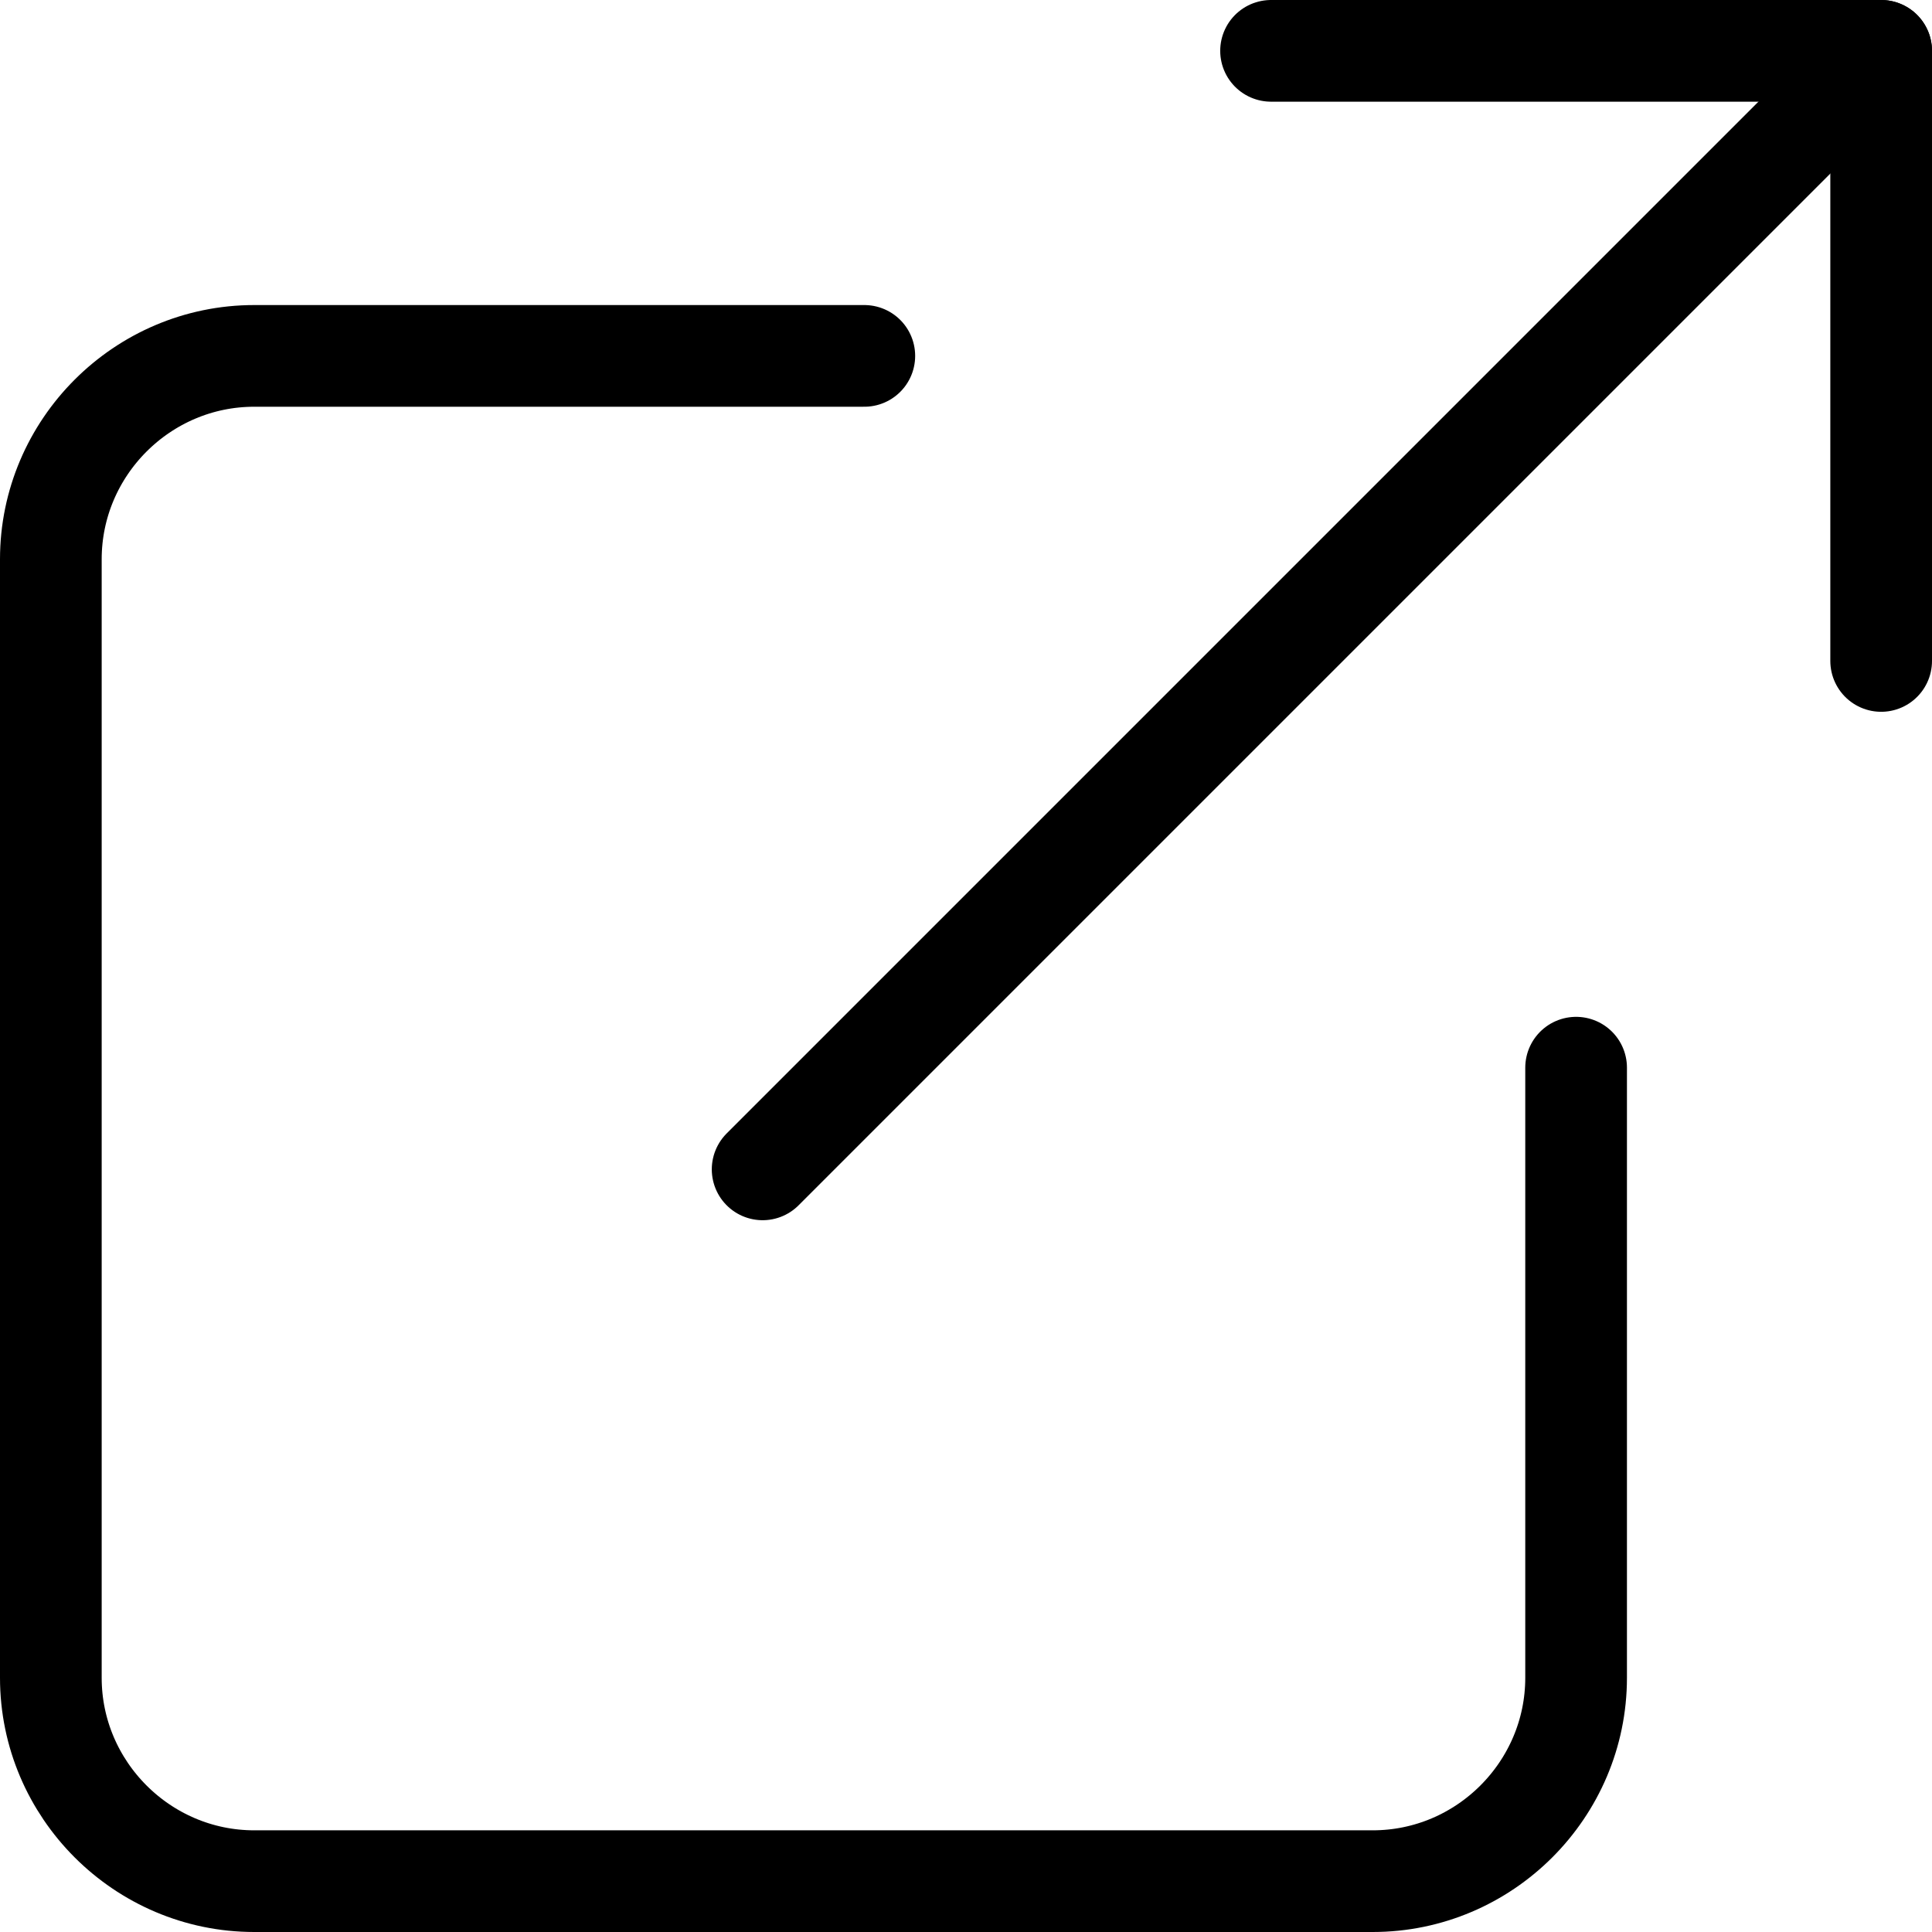
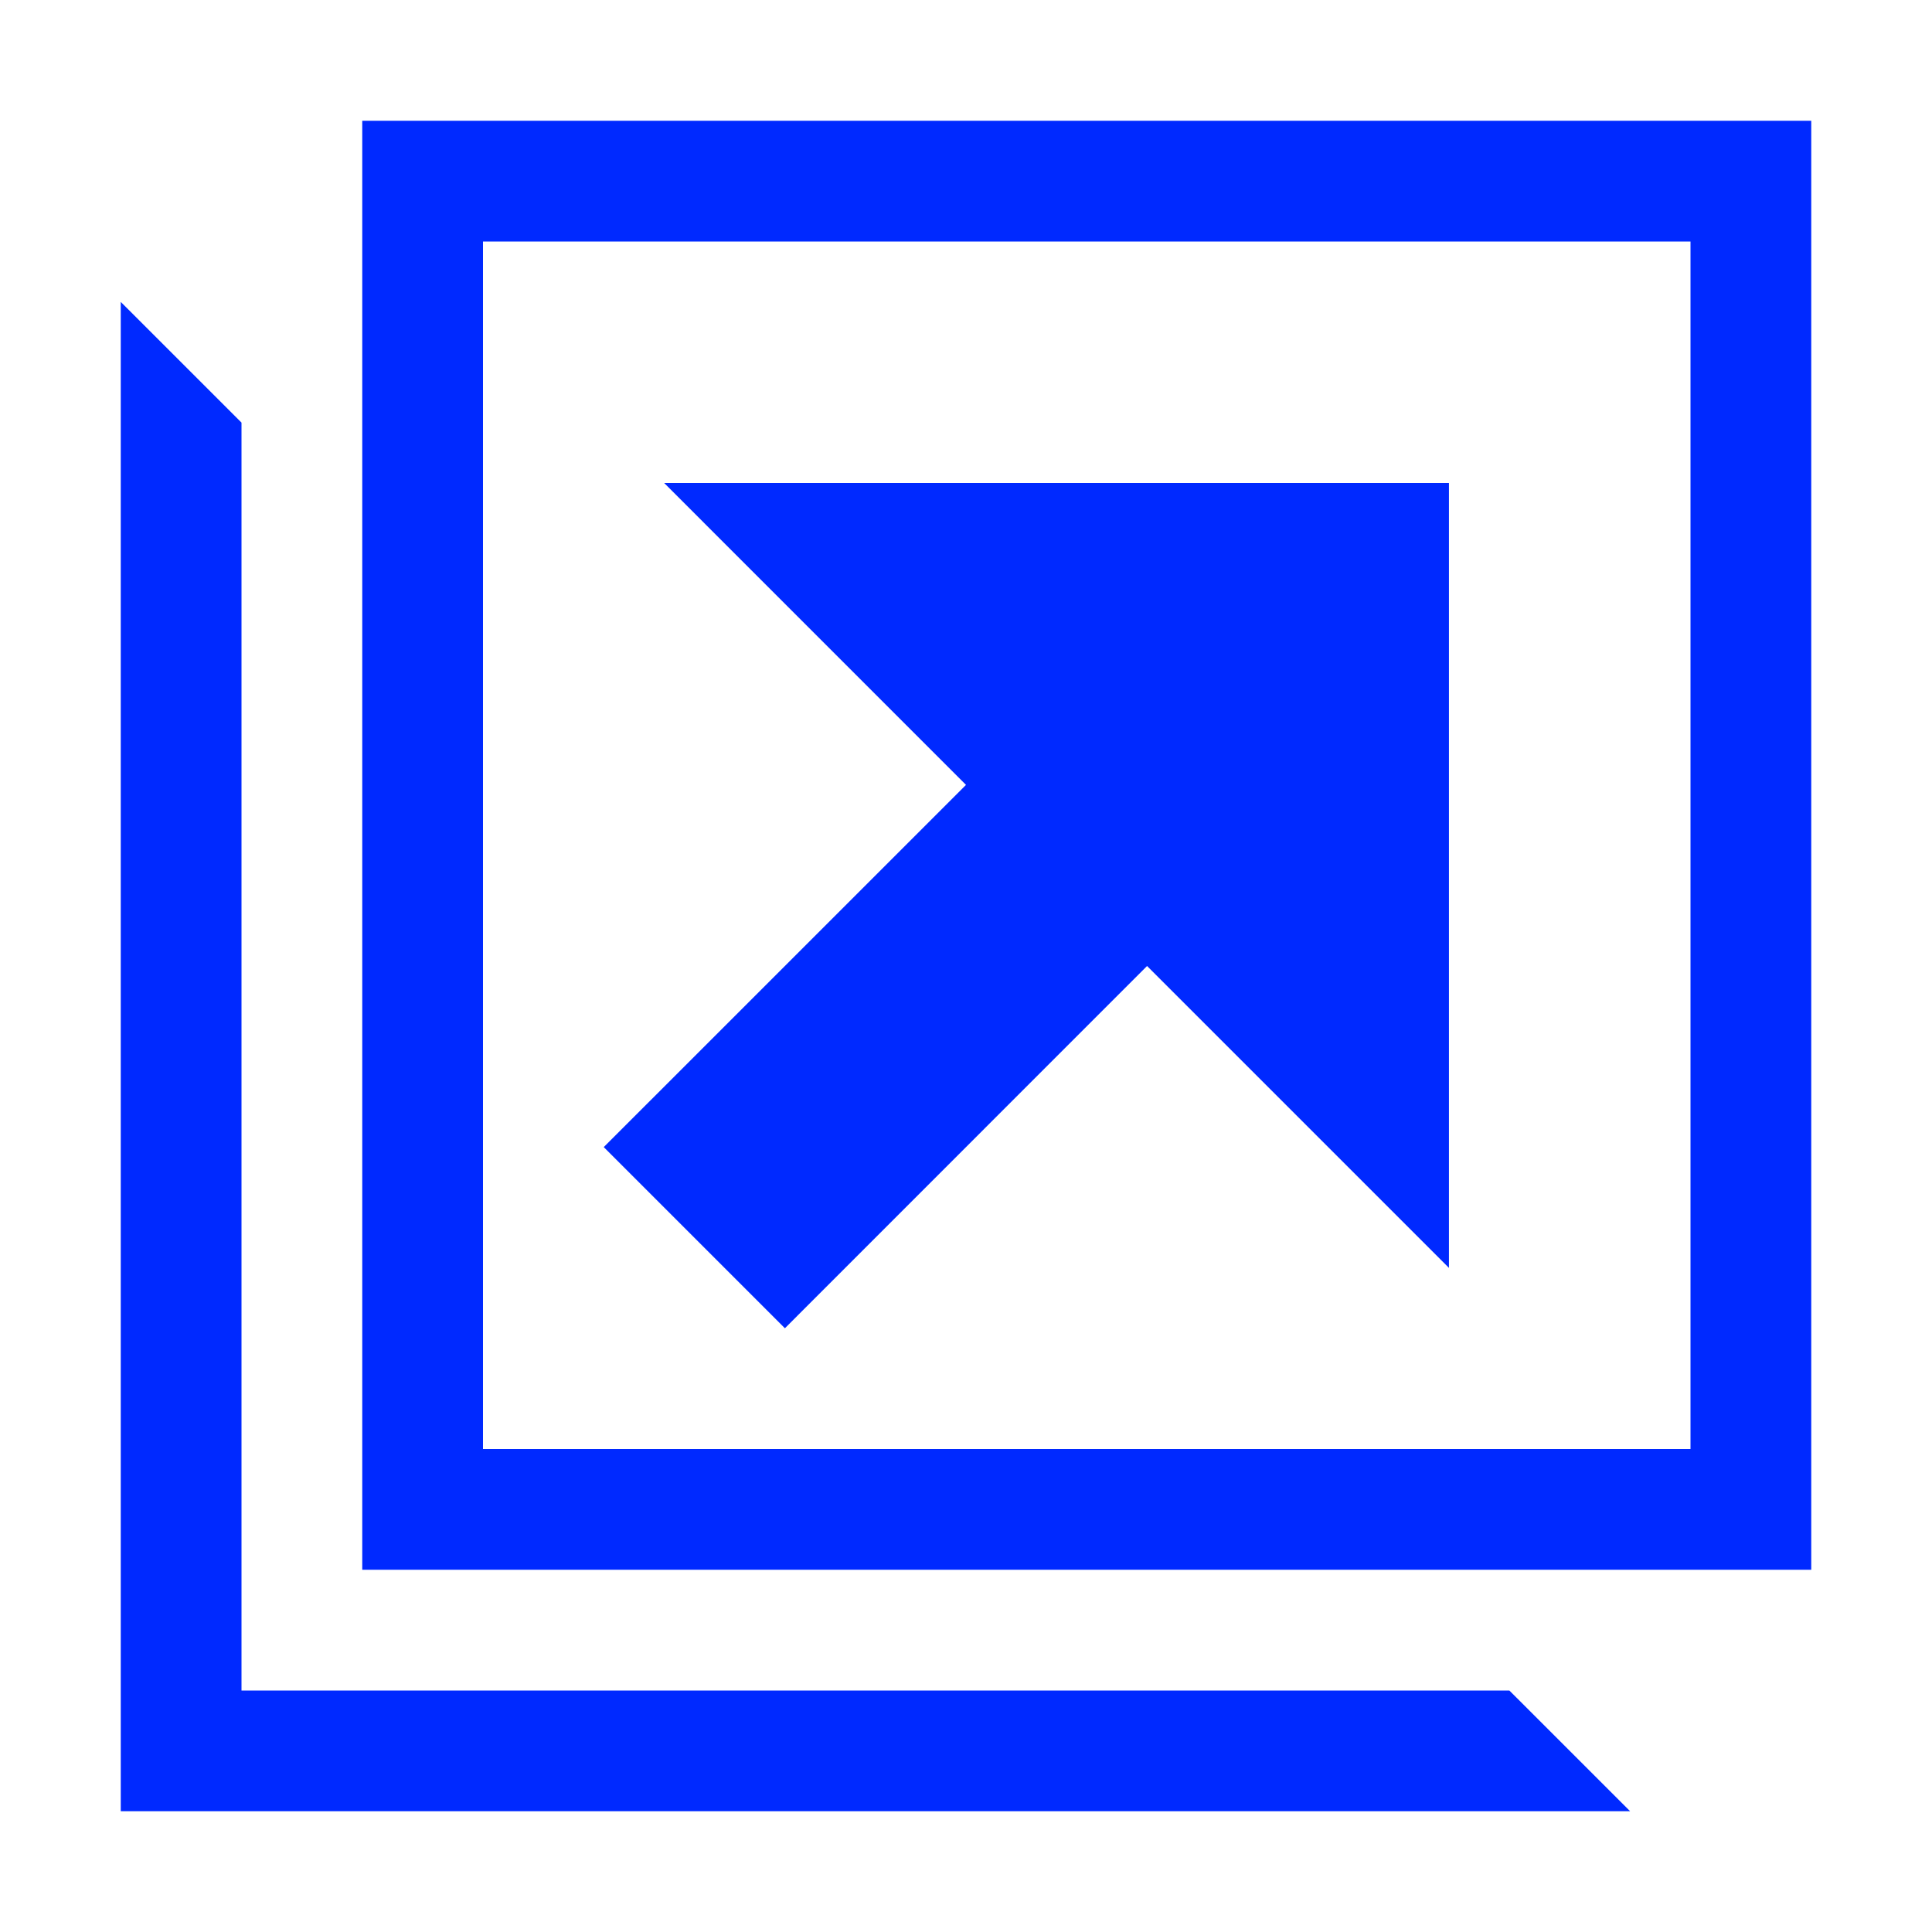
- <svg xmlns="http://www.w3.org/2000/svg" version="1.1" id="Layer_1" x="0px" y="0px" viewBox="0 0 38 38" style="enable-background:new 0 0 38 38;" xml:space="preserve">
-   <style type="text/css">
- 	.st0{fill:none;stroke:#000000;stroke-width:2;stroke-linecap:round;stroke-linejoin:round;}
- </style>
-   <path class="st0" d="M31,21v12c0,2.2-1.8,4-4,4H5c-2.2,0-4-1.8-4-4V11c0-2.2,1.8-4,4-4h12" />
-   <polyline class="st0" points="25,1 37,1 37,13 " />
-   <line class="st0" x1="15" y1="23" x2="37" y2="1" />
+ <svg xmlns="http://www.w3.org/2000/svg" width="38" height="38" fill="none">
+   <path fill="#0029FF" d="M7.125 2.375v28.5h28.5v-28.5h-28.5ZM33.25 28.5H9.5V4.75h23.75V28.5Zm-28.5 4.75V8.312L2.375 5.938v29.687h29.688l-2.376-2.375H4.75Z" />
+   <path fill="#0029FF" d="M13.063 9.5 19 15.438l-7.125 7.124 3.563 3.563L22.561 19l5.938 5.938V9.5H13.062Z" />
</svg>
